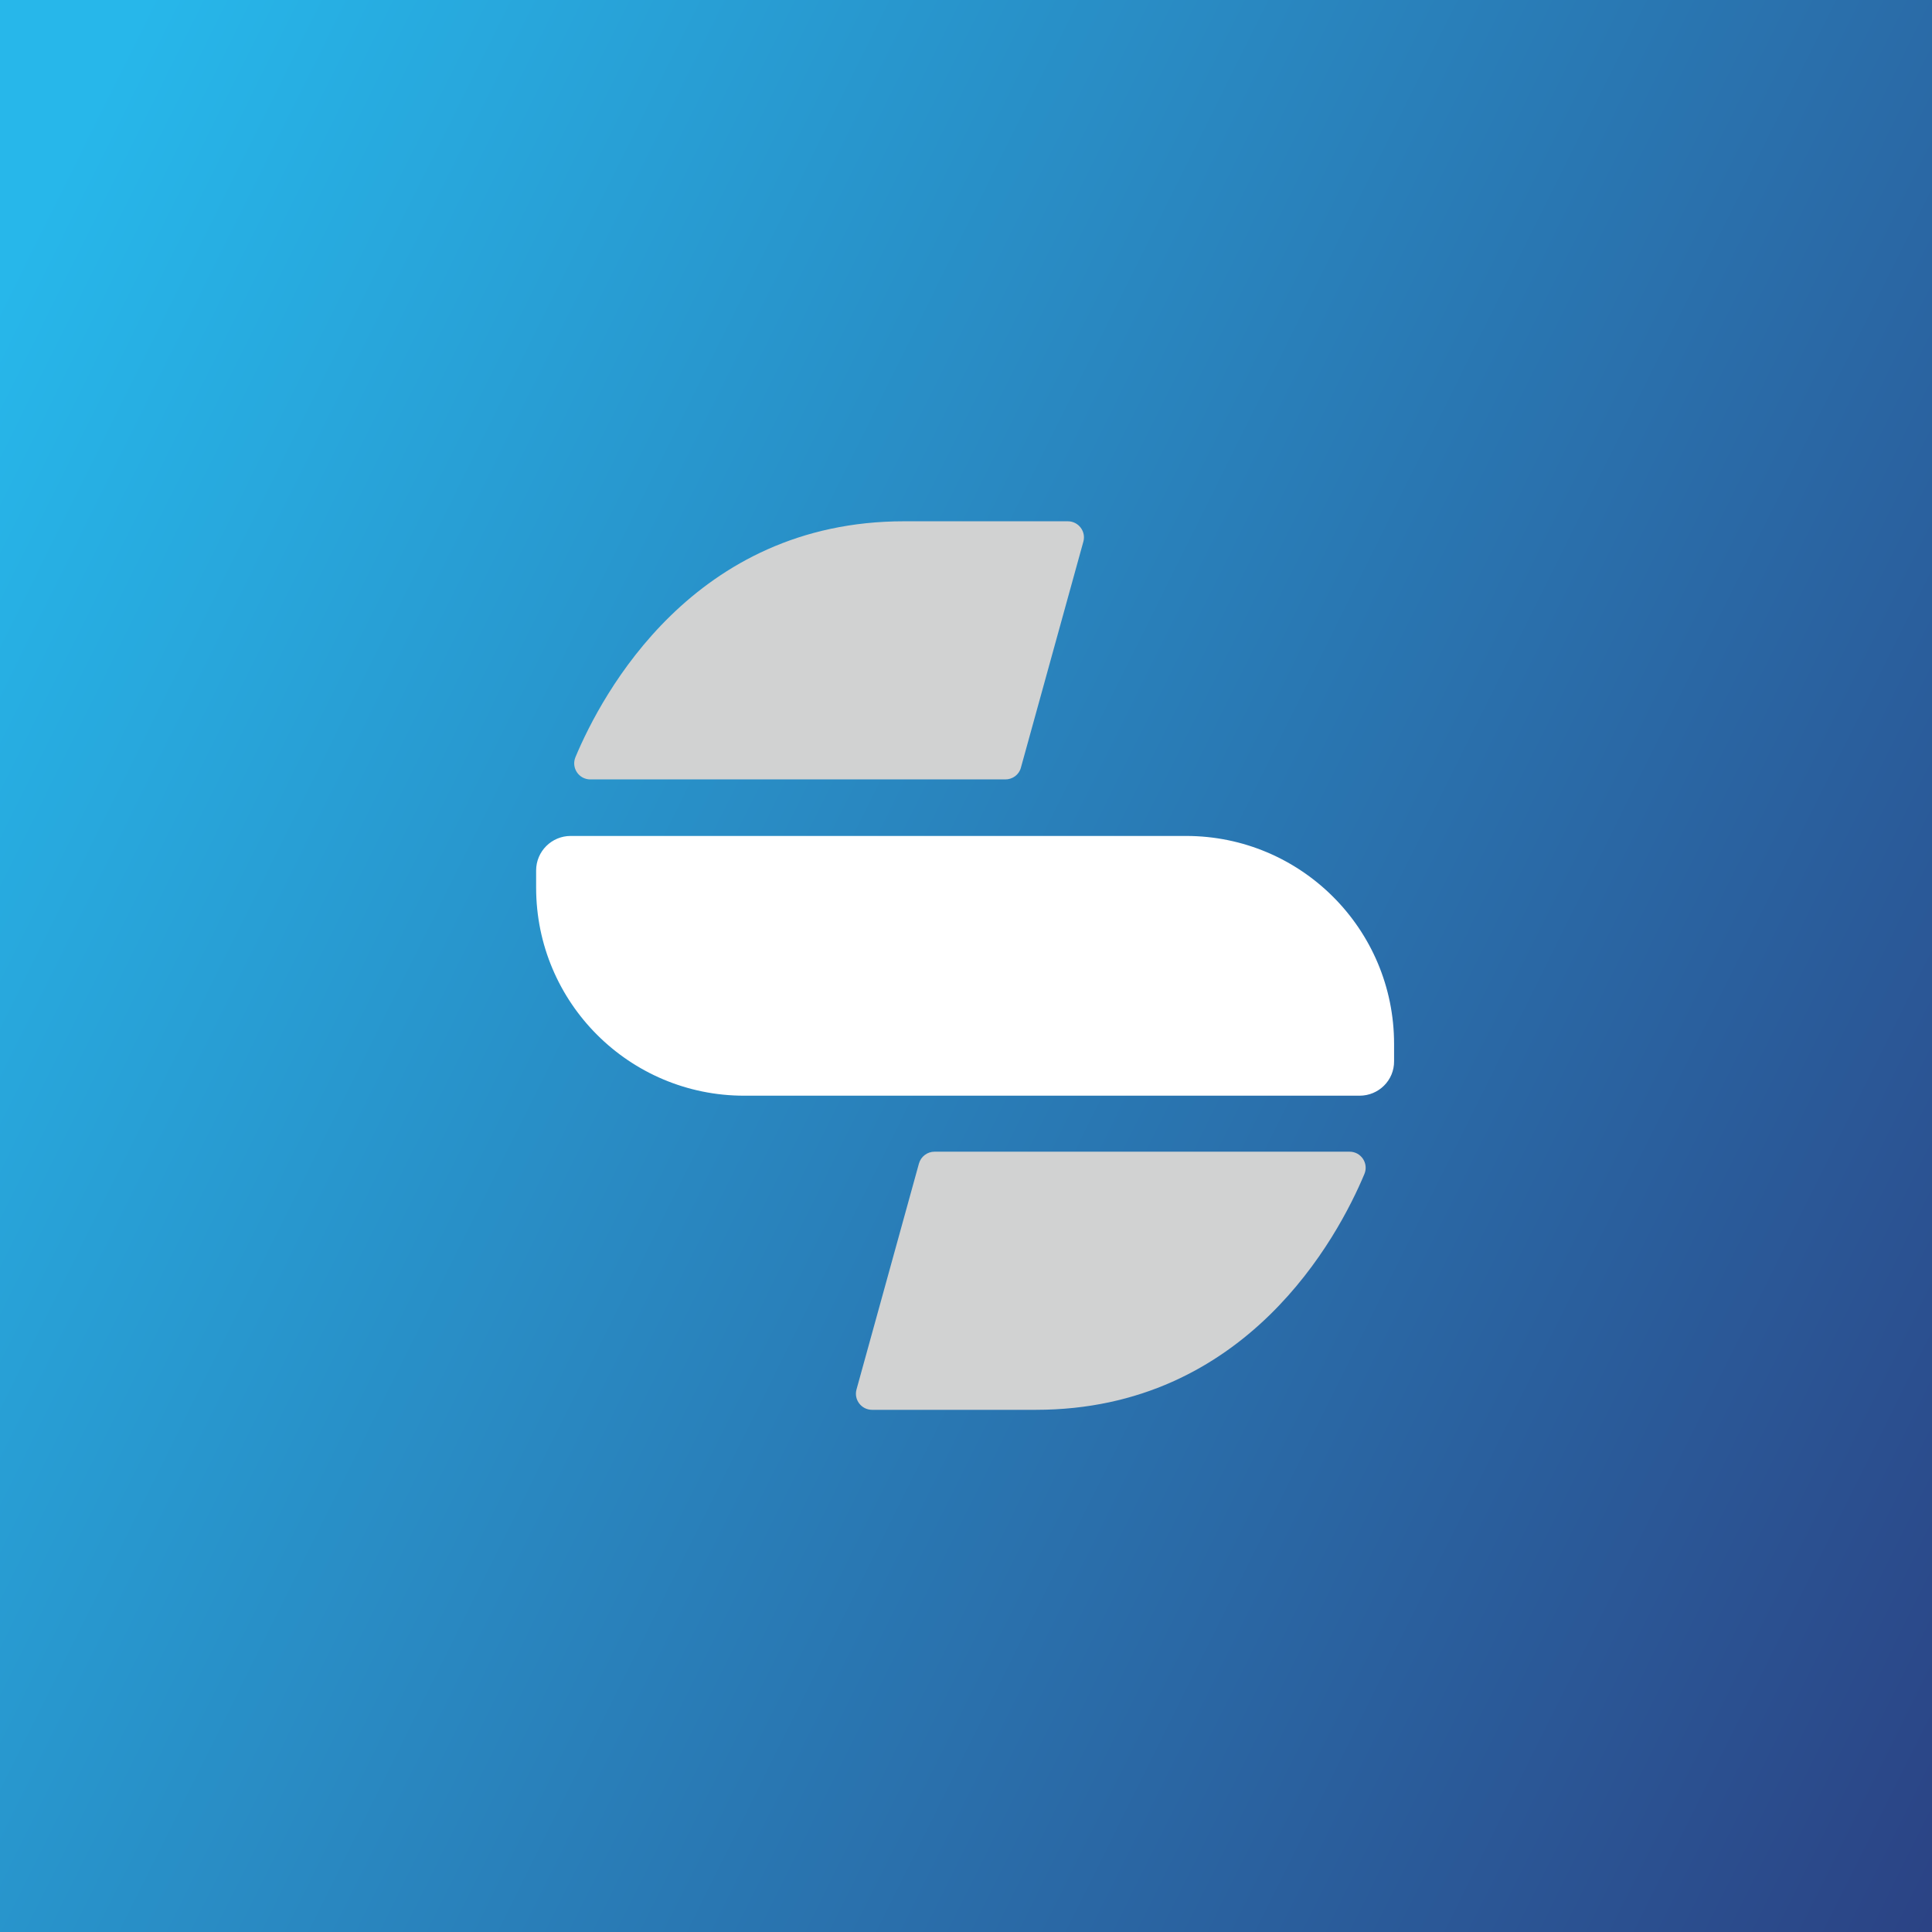
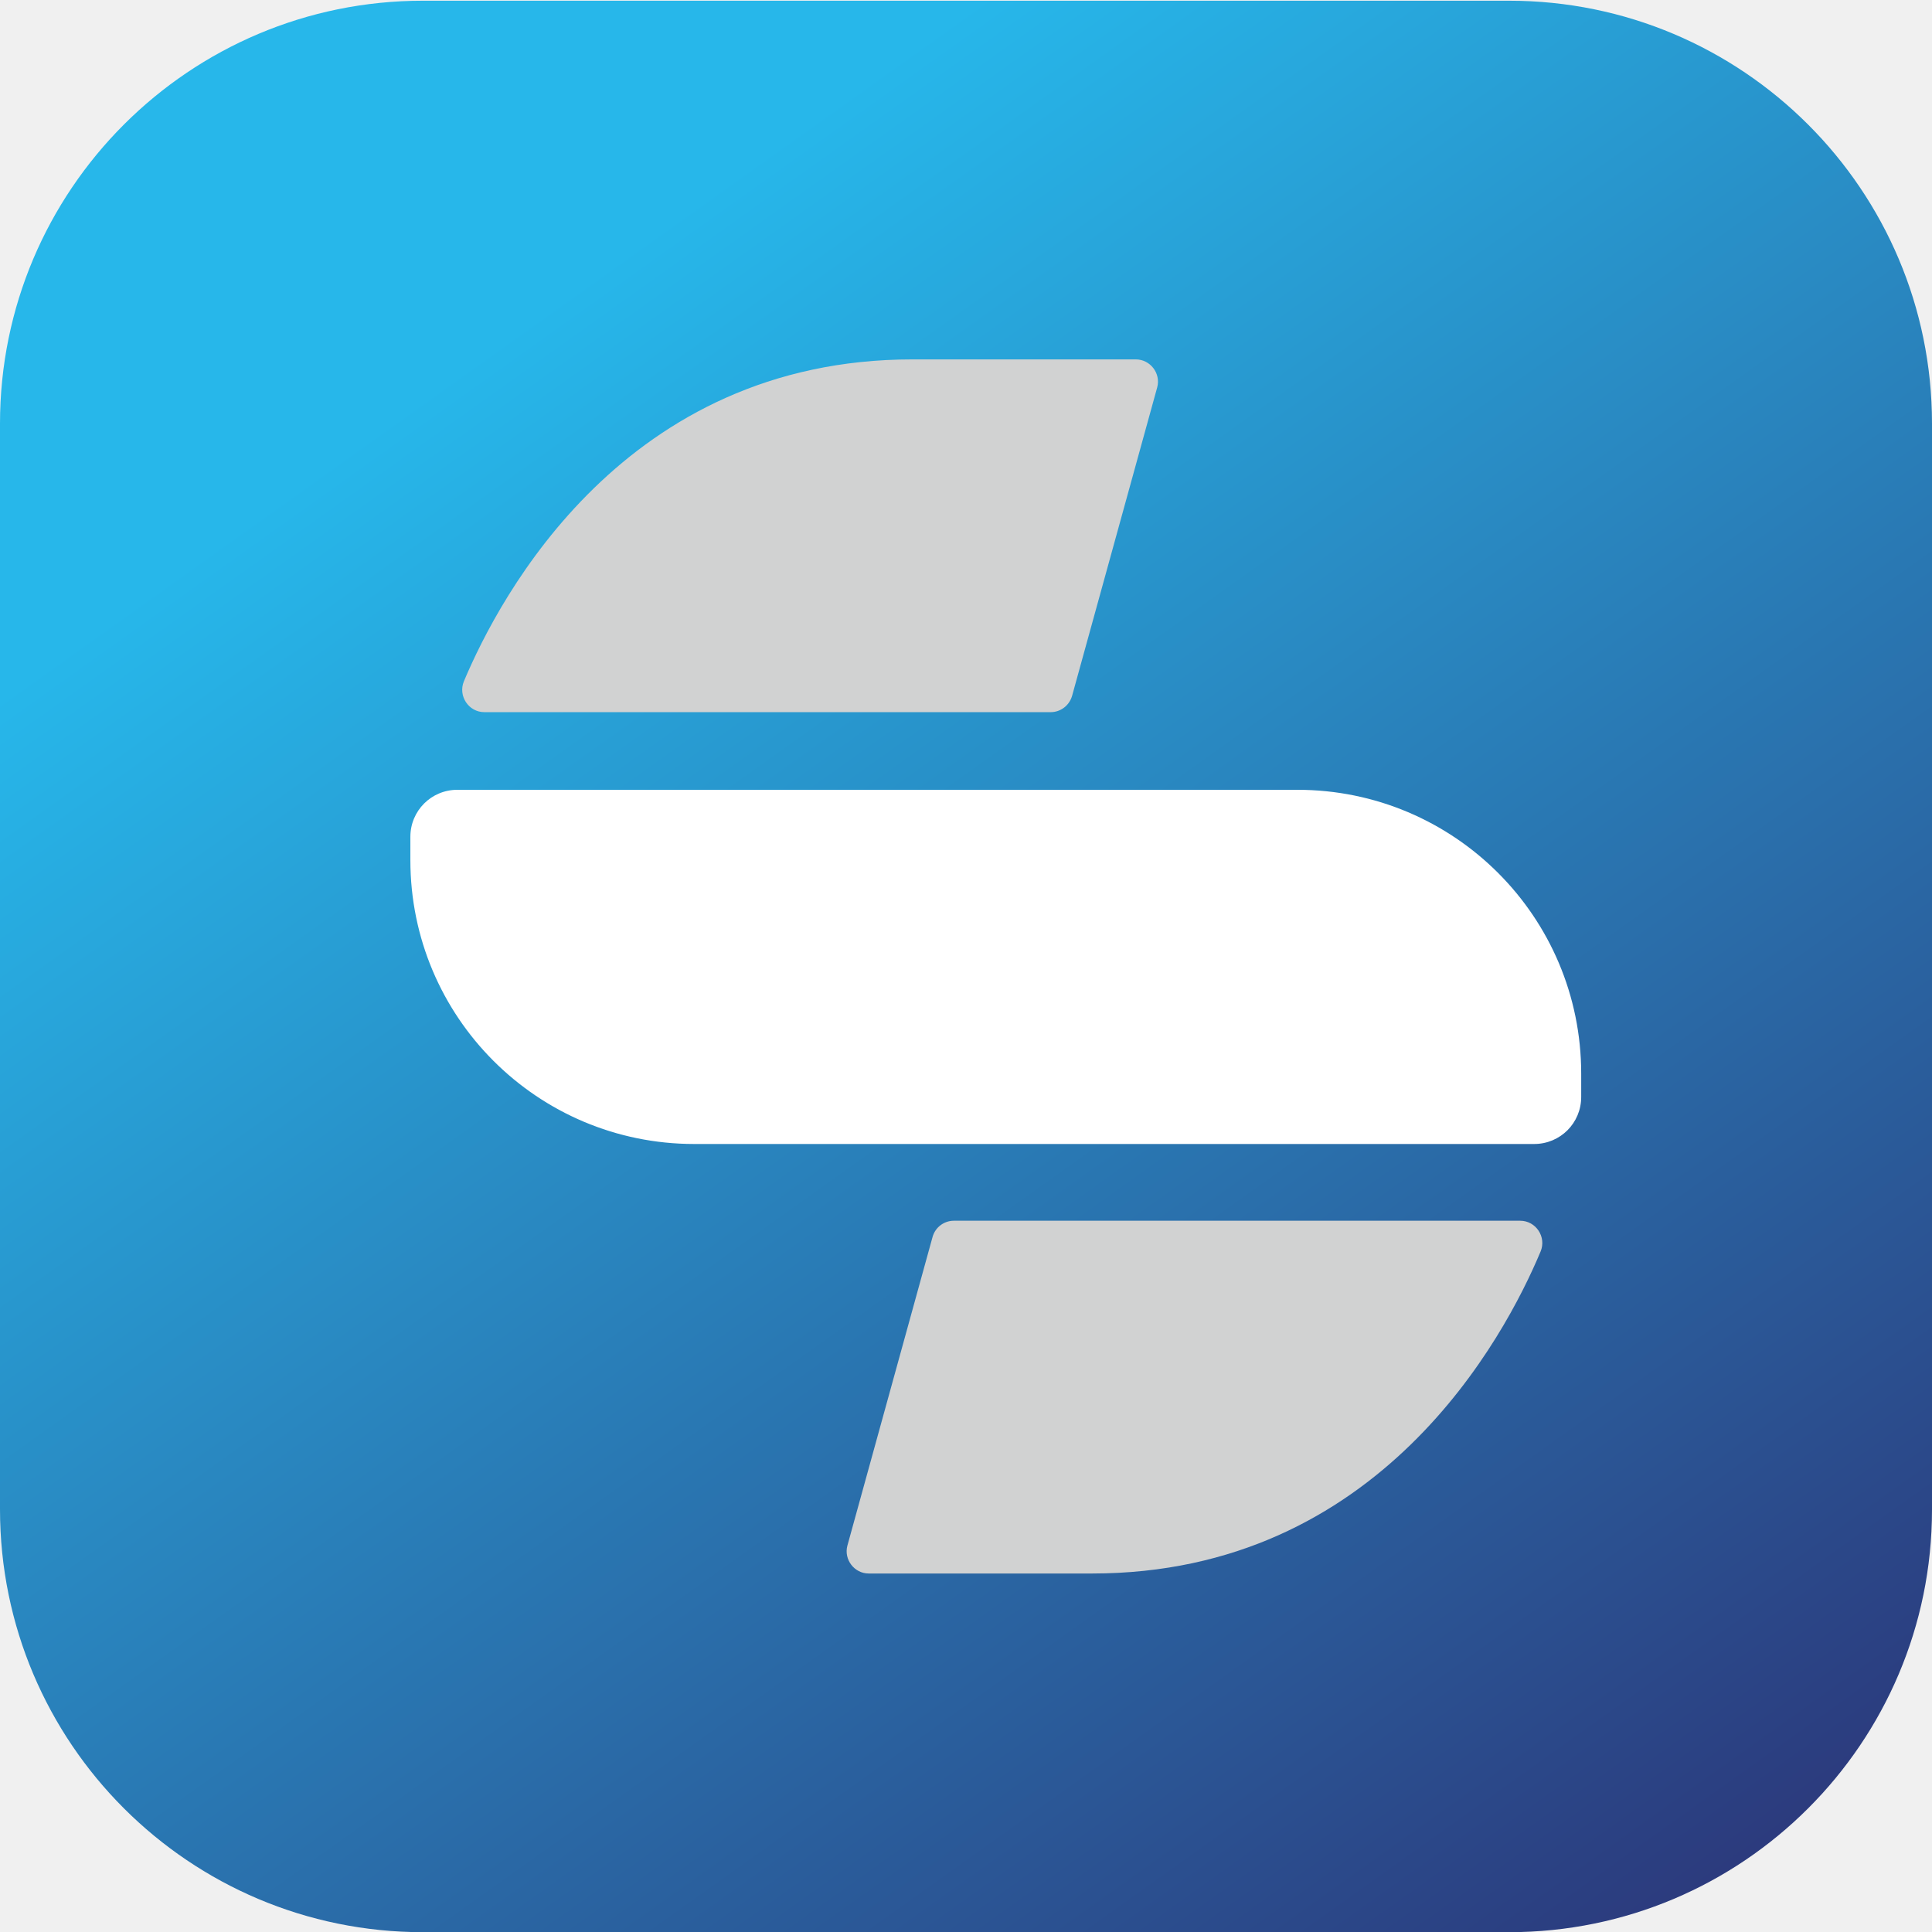
- <svg xmlns="http://www.w3.org/2000/svg" version="1.1" id="Layer_1" x="0px" y="0px" viewBox="0 0 1080 1080" enable-background="new 0 0 1080 1080" xml:space="preserve">
-   <linearGradient id="SVGID_1_" gradientUnits="userSpaceOnUse" x1="-43.006" y1="249.408" x2="1388.677" y2="960.911">
-     <stop offset="0" style="stop-color:#27B7EA" />
-     <stop offset="1" style="stop-color:#2C3074" />
-   </linearGradient>
-   <rect fill="url(#SVGID_1_)" width="1083.4" height="1080" />
-   <g>
-     <path fill="#D1D2D2" d="M562,435.7H330c-6.5,0-10.8-6.6-8.3-12.5c14.7-35.1,66-131.8,183.7-131.8h91.5c6,0,10.3,5.7,8.7,11.4   l-34.9,126.3C569.7,433,566.1,435.7,562,435.7z" />
-     <path fill="#D1D2D2" d="M522.4,643.8h232c6.5,0,10.8,6.6,8.3,12.5c-14.7,35.1-66,131.8-183.7,131.8h-91.5c-6,0-10.3-5.7-8.7-11.4   l34.9-126.3C514.8,646.5,518.4,643.8,522.4,643.8z" />
-     <path fill="#FFFFFF" d="M760,612.5h-344c-64.2,0-116.3-52-116.3-116.3v-9.6c0-10.7,8.7-19.3,19.3-19.3h344   c64.2,0,116.3,52,116.3,116.3v9.6C779.4,603.9,770.7,612.5,760,612.5z" />
-   </g>
+ <svg xmlns="http://www.w3.org/2000/svg" version="1.2" viewBox="0 0 1080 1080" width="1080" height="1080">
+   <defs>
+     <linearGradient id="P" gradientUnits="userSpaceOnUse" />
+     <linearGradient id="g1" x1="286.7" y1="185.1" x2="978.6" y2="1155.4" href="#P">
+       <stop stop-color="#27b7ea" />
+       <stop offset="1" stop-color="#2c3074" />
+     </linearGradient>
+   </defs>
+   <style>.s0{fill:url(#g1)}.s1{fill:#d1d2d2}.s2{fill:#ffffff}</style>
+   <path class="s0" d="m843.6 1080.1h-607.2c-130.5 0-236.4-105.8-236.4-236.4v-606.9c0-130.6 105.9-236.4 236.4-236.4h607.2c130.5 0 236.4 105.8 236.4 236.4v607.1c0 130.4-105.9 236.2-236.4 236.2z" />
+   <path class="s1" d="m587.3 398.1h-316.5c-8.9 0-14.8-9.1-11.5-17.2c20.1-47.8 90-180 250.8-180h124.8c8.1 0 14.1 7.8 12 15.6l-47.6 172.5c-1.6 5.5-6.5 9.1-12 9.1z" />
+   <path class="s1" d="m533.2 682.4h316.6c8.8 0 14.8 9.1 11.4 17.2c-20 47.8-90 180-250.7 180h-124.9c-8 0-14-7.8-11.9-15.6l47.6-172.5c1.5-5.5 6.5-9.1 11.9-9.1z" />
+   <path class="s2" d="m857.6 639.5h-469.5c-87.7 0-158.7-71-158.7-158.7v-13c0-14.6 11.7-26.3 26.3-26.3h469.5c87.7 0 158.7 71 158.7 158.7v13c0 14.6-11.7 26.3-26.3 26.3z" />
</svg>
